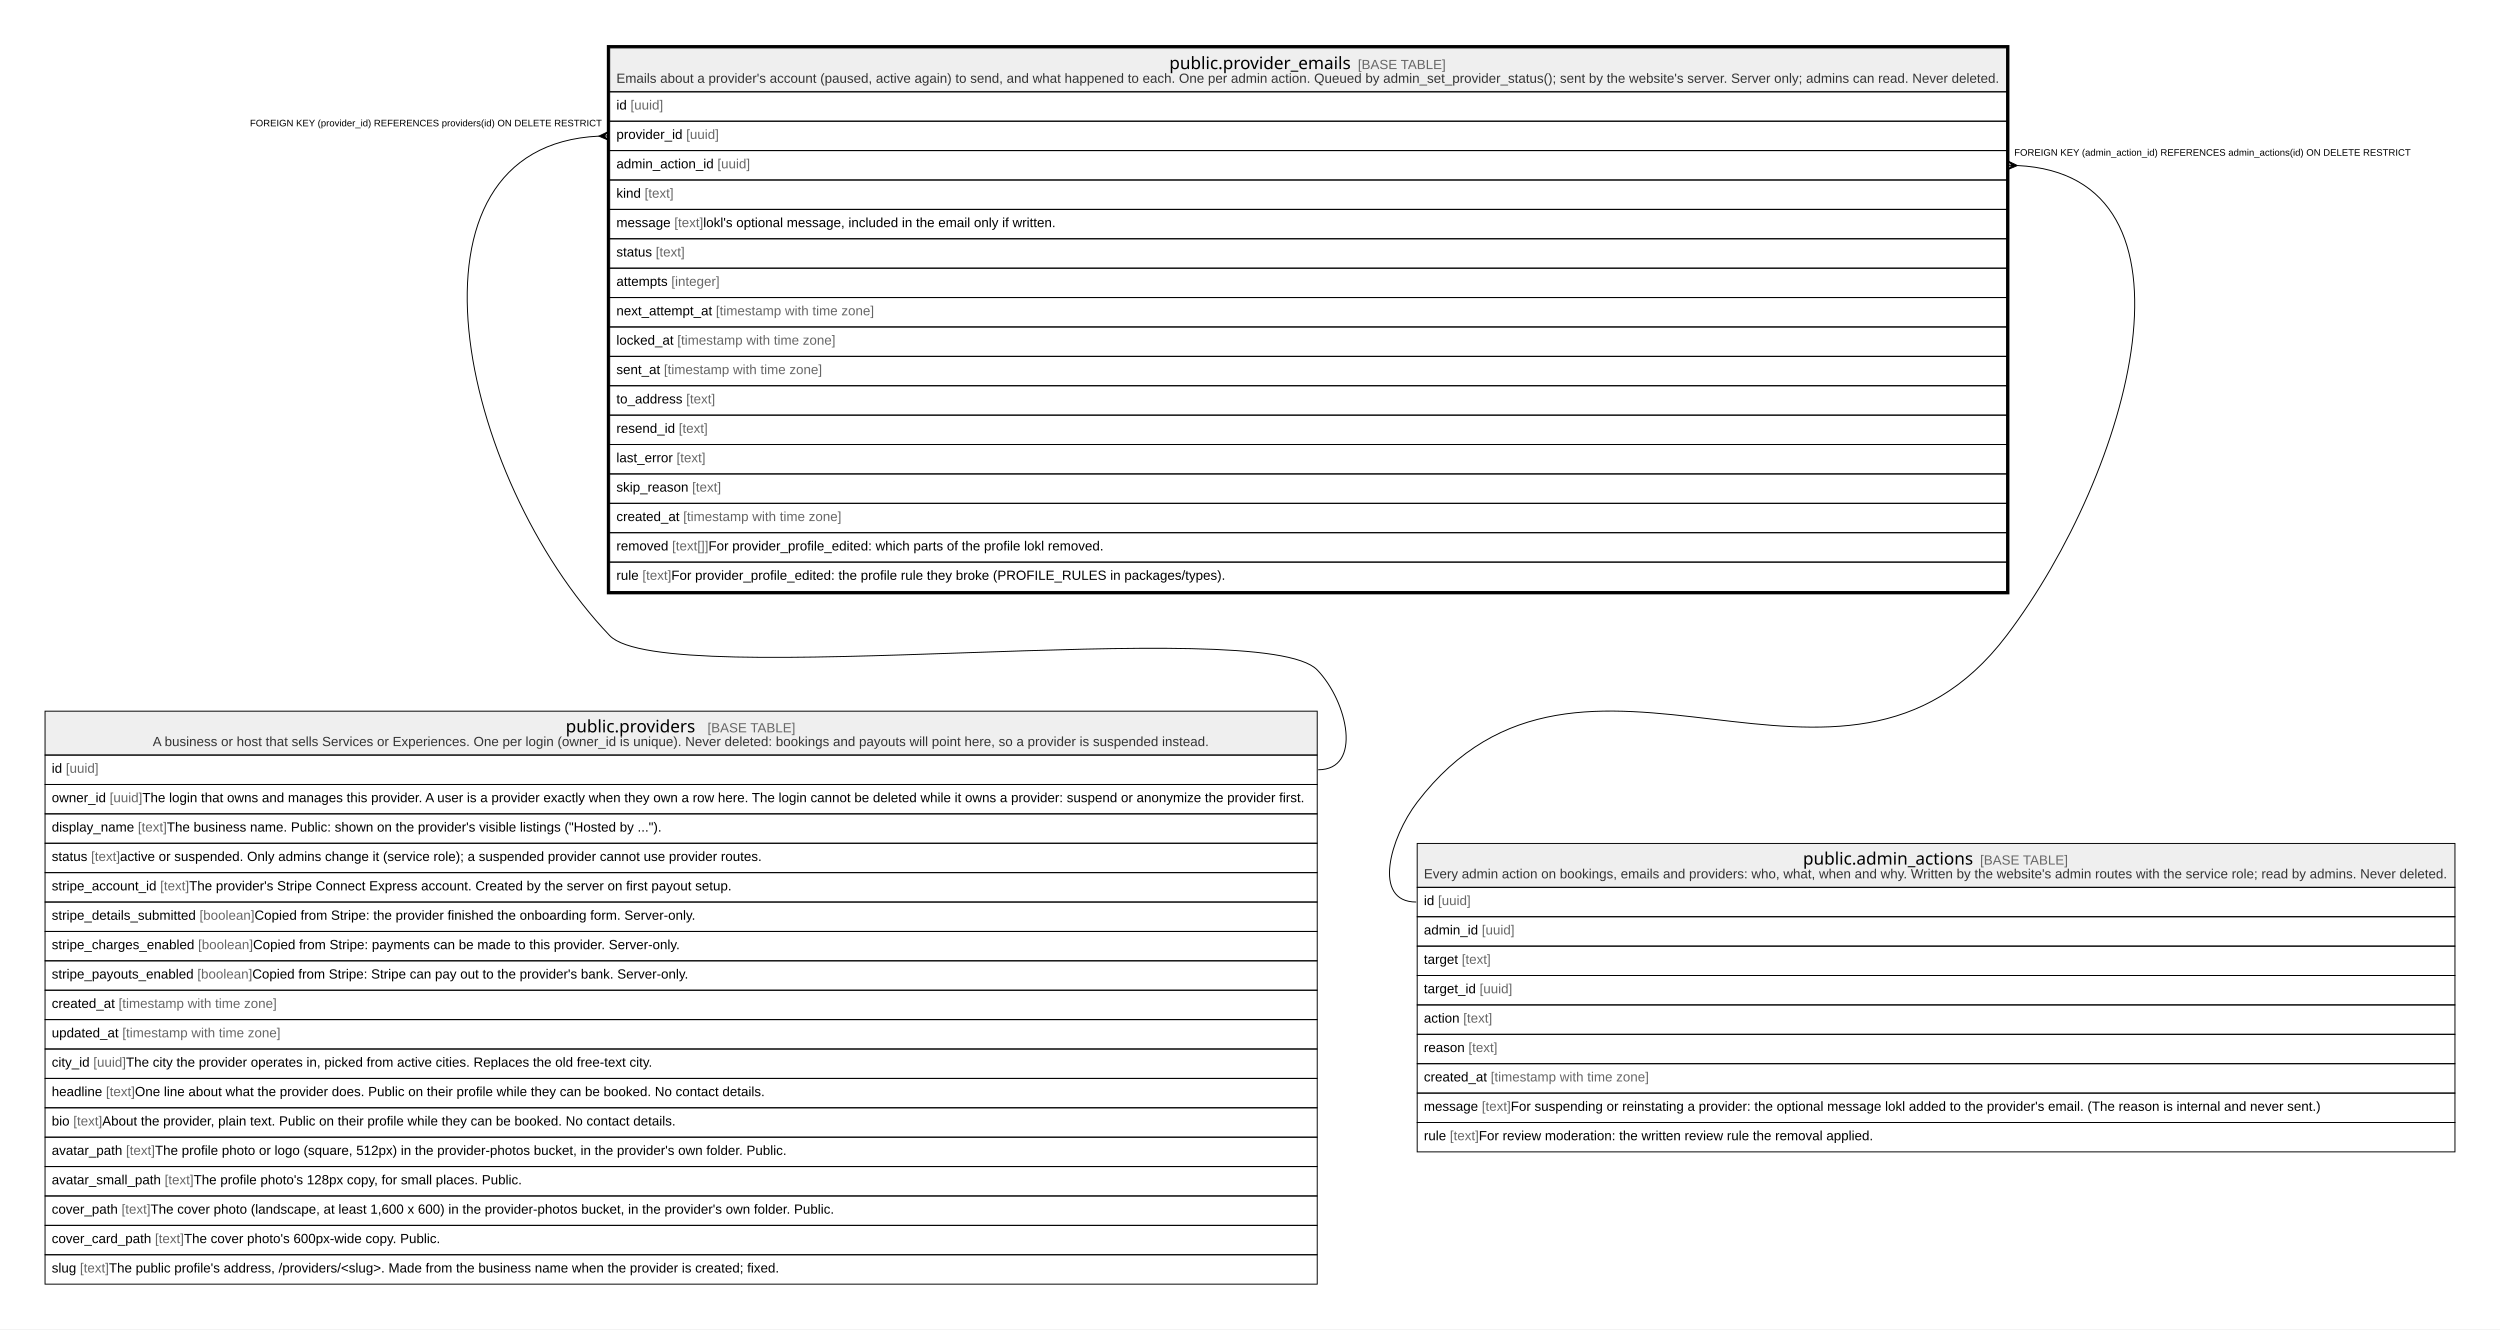
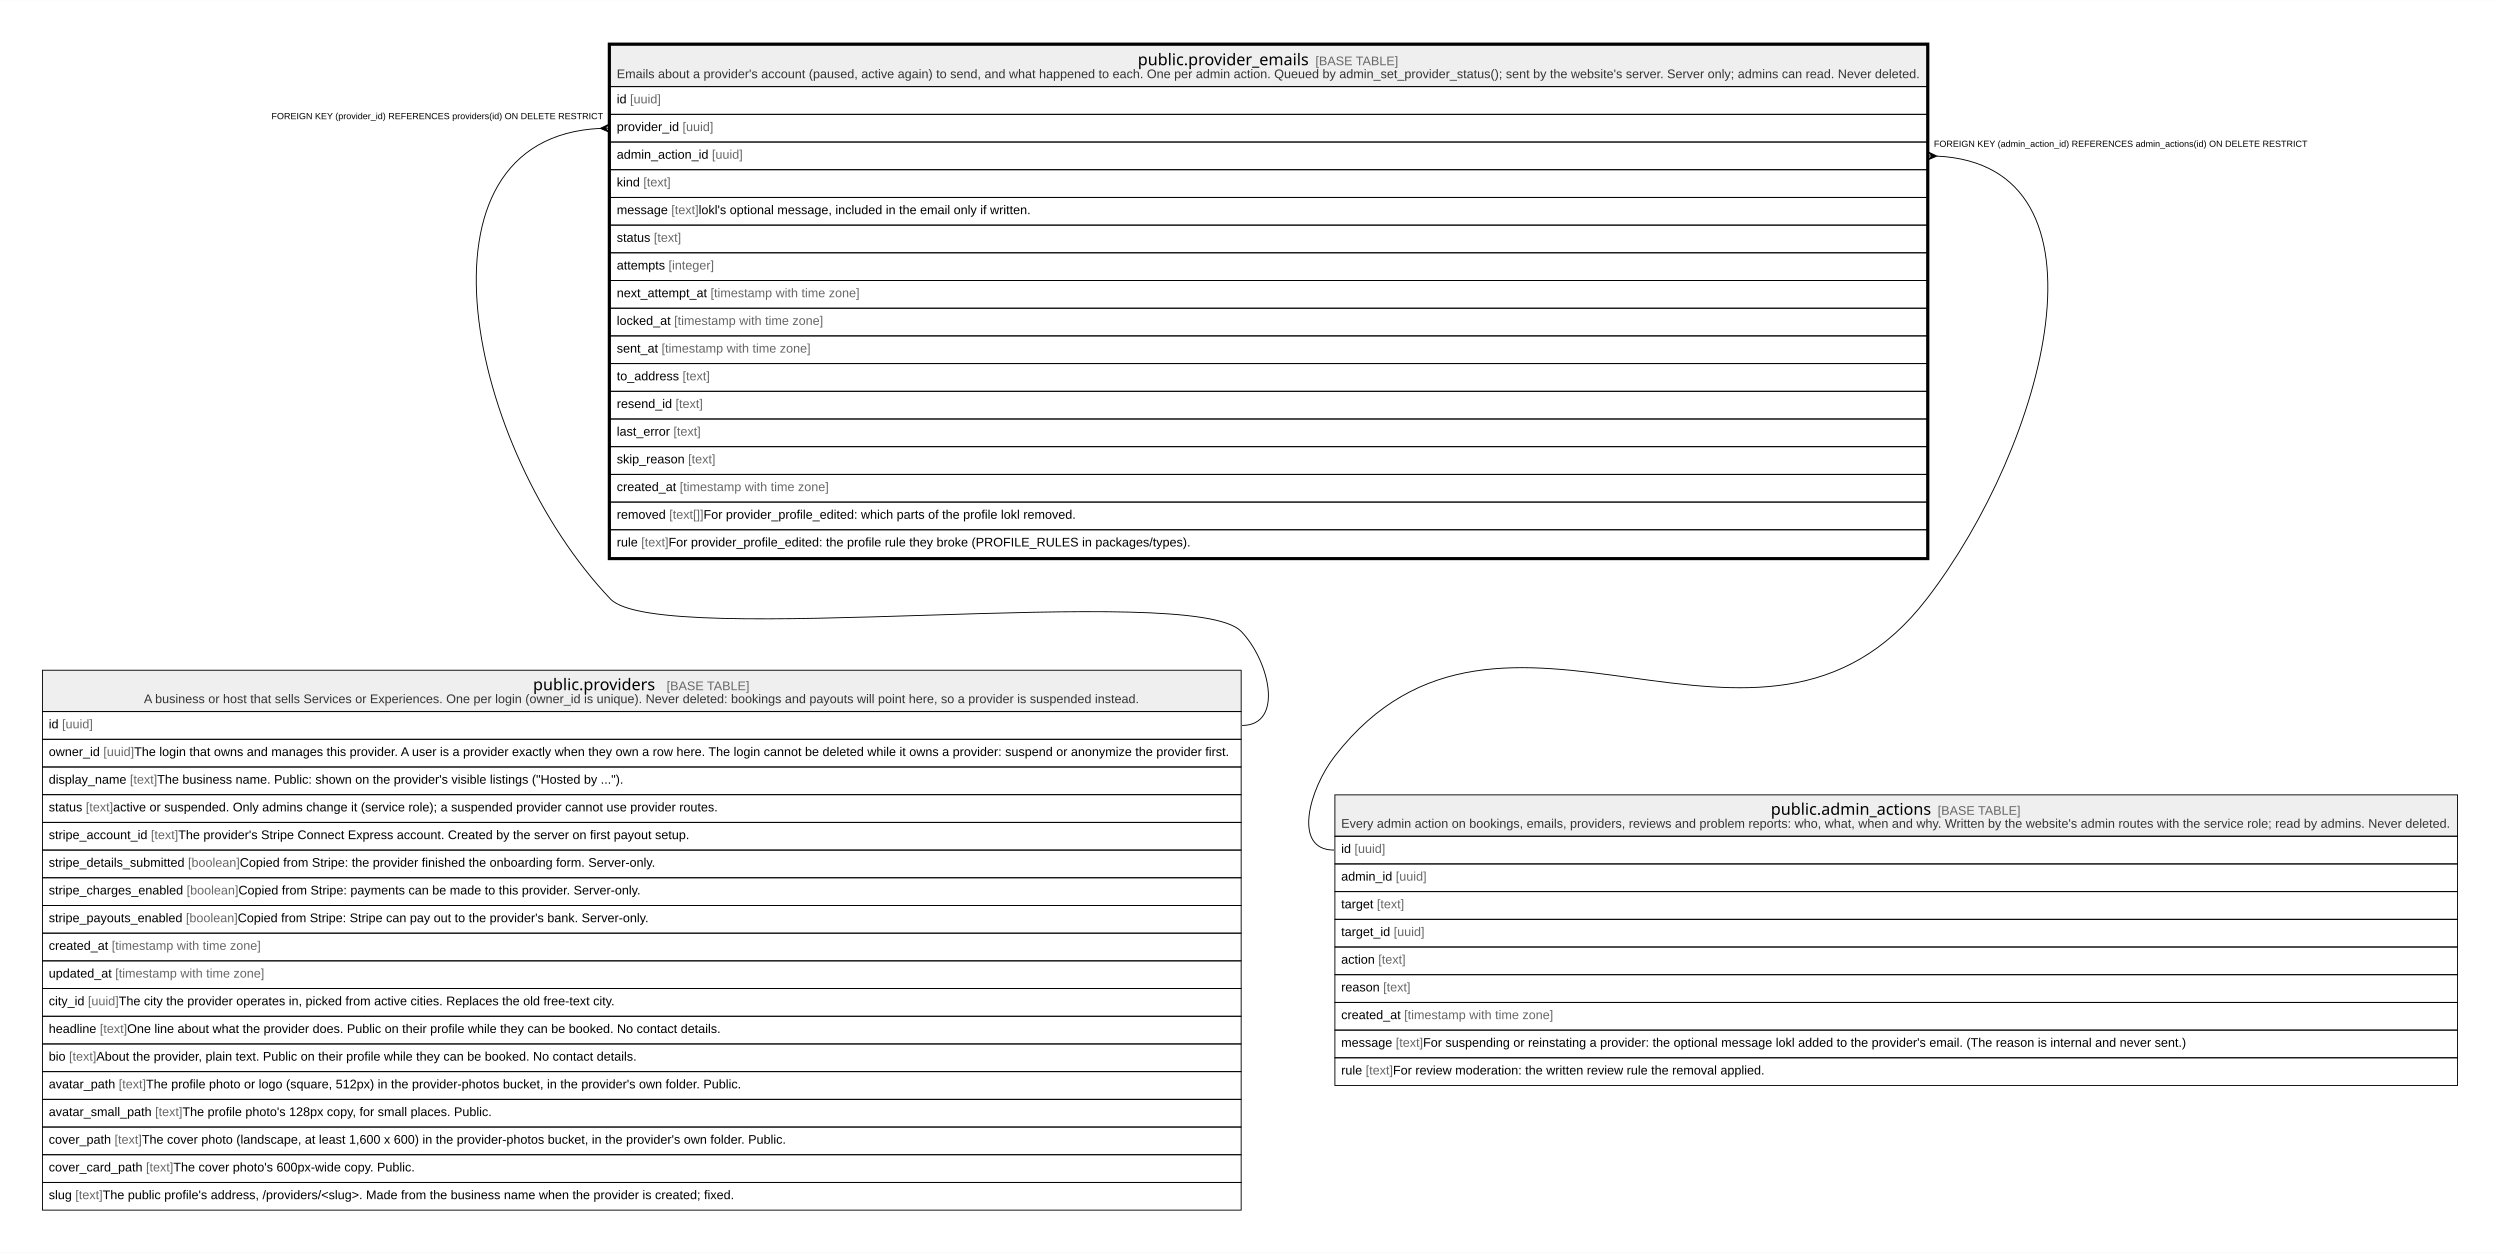
- <svg xmlns="http://www.w3.org/2000/svg" width="2620pt" height="1393pt" viewBox="0.00 0.00 2619.64 1392.80">
+ <svg xmlns="http://www.w3.org/2000/svg" width="2780pt" height="1393pt" viewBox="0.00 0.00 2780.17 1392.80">
  <g id="graph0" class="graph" transform="scale(1 1) rotate(0) translate(4 1388.8)">
-     <polygon fill="white" stroke="none" points="-4,4 -4,-1388.8 2615.64,-1388.8 2615.64,4 -4,4" />
+     <polygon fill="white" stroke="none" points="-4,4 -4,-1388.8 2776.17,-1388.8 2776.17,4 -4,4" />
    <g id="node1" class="node">
-       <polygon fill="#efefef" stroke="none" points="634.87,-1292.6 634.87,-1338.6 2098.59,-1338.6 2098.59,-1292.6 634.87,-1292.6" />
-       <polygon fill="none" stroke="black" points="634.87,-1292.6 634.87,-1338.6 2098.59,-1338.6 2098.59,-1292.6 634.87,-1292.6" />
-       <text text-anchor="start" x="1221.26" y="-1316.4" font-family="Arial Bold" font-size="18.00">public.provider_emails</text>
-       <text text-anchor="start" x="1387.71" y="-1316.4" font-family="Arial" font-size="14.00">    </text>
-       <text text-anchor="start" x="1418.83" y="-1316.4" font-family="Arial" font-size="14.00" fill="#666666">[BASE TABLE]</text>
-       <text text-anchor="start" x="641.87" y="-1302" font-family="Arial" font-size="14.00" fill="#333333">Emails about a provider's account (paused, active again) to send, and what happened to each. One per admin action. Queued by admin_set_provider_status(); sent by the website's server. Server only; admins can read. Never deleted.</text>
-       <polygon fill="none" stroke="black" points="634.87,-1261.8 634.87,-1292.6 2098.59,-1292.6 2098.59,-1261.8 634.87,-1261.8" />
-       <text text-anchor="start" x="641.87" y="-1274" font-family="Arial" font-size="14.00">id </text>
-       <text text-anchor="start" x="656.65" y="-1274" font-family="Arial" font-size="14.00" fill="#666666">[uuid]</text>
-       <polygon fill="none" stroke="black" points="634.87,-1231 634.87,-1261.8 2098.59,-1261.8 2098.59,-1231 634.87,-1231" />
-       <text text-anchor="start" x="641.87" y="-1243.2" font-family="Arial" font-size="14.00">provider_id </text>
-       <text text-anchor="start" x="715.02" y="-1243.2" font-family="Arial" font-size="14.00" fill="#666666">[uuid]</text>
-       <polygon fill="none" stroke="black" points="634.87,-1200.2 634.87,-1231 2098.59,-1231 2098.59,-1200.2 634.87,-1200.2" />
-       <text text-anchor="start" x="641.87" y="-1212.4" font-family="Arial" font-size="14.00">admin_action_id </text>
-       <text text-anchor="start" x="747.71" y="-1212.4" font-family="Arial" font-size="14.00" fill="#666666">[uuid]</text>
-       <polygon fill="none" stroke="black" points="634.87,-1169.4 634.87,-1200.2 2098.59,-1200.2 2098.59,-1169.4 634.87,-1169.4" />
-       <text text-anchor="start" x="641.87" y="-1181.6" font-family="Arial" font-size="14.00">kind </text>
-       <text text-anchor="start" x="671.44" y="-1181.6" font-family="Arial" font-size="14.00" fill="#666666">[text]</text>
-       <polygon fill="none" stroke="black" points="634.87,-1138.6 634.87,-1169.4 2098.59,-1169.4 2098.59,-1138.6 634.87,-1138.6" />
-       <text text-anchor="start" x="641.87" y="-1150.8" font-family="Arial" font-size="14.00">message </text>
-       <text text-anchor="start" x="702.56" y="-1150.8" font-family="Arial" font-size="14.00" fill="#666666">[text]</text>
-       <text text-anchor="start" x="732.91" y="-1150.8" font-family="Arial" font-size="14.00"> lokl's optional message, included in the email only if written.</text>
-       <polygon fill="none" stroke="black" points="634.87,-1107.8 634.87,-1138.6 2098.59,-1138.6 2098.59,-1107.8 634.87,-1107.8" />
-       <text text-anchor="start" x="641.87" y="-1120" font-family="Arial" font-size="14.00">status </text>
-       <text text-anchor="start" x="683.11" y="-1120" font-family="Arial" font-size="14.00" fill="#666666">[text]</text>
-       <polygon fill="none" stroke="black" points="634.87,-1077 634.87,-1107.8 2098.59,-1107.8 2098.59,-1077 634.87,-1077" />
-       <text text-anchor="start" x="641.87" y="-1089.2" font-family="Arial" font-size="14.00">attempts </text>
-       <text text-anchor="start" x="699.44" y="-1089.2" font-family="Arial" font-size="14.00" fill="#666666">[integer]</text>
-       <polygon fill="none" stroke="black" points="634.87,-1046.2 634.87,-1077 2098.59,-1077 2098.59,-1046.2 634.87,-1046.2" />
-       <text text-anchor="start" x="641.87" y="-1058.4" font-family="Arial" font-size="14.00">next_attempt_at </text>
-       <text text-anchor="start" x="746.15" y="-1058.4" font-family="Arial" font-size="14.00" fill="#666666">[timestamp with time zone]</text>
-       <polygon fill="none" stroke="black" points="634.87,-1015.4 634.87,-1046.2 2098.59,-1046.2 2098.59,-1015.4 634.87,-1015.4" />
-       <text text-anchor="start" x="641.87" y="-1027.6" font-family="Arial" font-size="14.00">locked_at </text>
-       <text text-anchor="start" x="705.69" y="-1027.6" font-family="Arial" font-size="14.00" fill="#666666">[timestamp with time zone]</text>
-       <polygon fill="none" stroke="black" points="634.87,-984.6 634.87,-1015.4 2098.59,-1015.4 2098.59,-984.6 634.87,-984.6" />
-       <text text-anchor="start" x="641.87" y="-996.8" font-family="Arial" font-size="14.00">sent_at </text>
-       <text text-anchor="start" x="691.68" y="-996.8" font-family="Arial" font-size="14.00" fill="#666666">[timestamp with time zone]</text>
-       <polygon fill="none" stroke="black" points="634.87,-953.8 634.87,-984.6 2098.59,-984.6 2098.59,-953.8 634.87,-953.8" />
-       <text text-anchor="start" x="641.87" y="-966" font-family="Arial" font-size="14.00">to_address </text>
-       <text text-anchor="start" x="715.02" y="-966" font-family="Arial" font-size="14.00" fill="#666666">[text]</text>
-       <polygon fill="none" stroke="black" points="634.87,-923 634.87,-953.8 2098.59,-953.8 2098.59,-923 634.87,-923" />
-       <text text-anchor="start" x="641.87" y="-935.2" font-family="Arial" font-size="14.00">resend_id </text>
-       <text text-anchor="start" x="707.24" y="-935.2" font-family="Arial" font-size="14.00" fill="#666666">[text]</text>
-       <polygon fill="none" stroke="black" points="634.87,-892.2 634.87,-923 2098.59,-923 2098.59,-892.2 634.87,-892.2" />
-       <text text-anchor="start" x="641.87" y="-904.4" font-family="Arial" font-size="14.00">last_error </text>
-       <text text-anchor="start" x="704.89" y="-904.4" font-family="Arial" font-size="14.00" fill="#666666">[text]</text>
-       <polygon fill="none" stroke="black" points="634.87,-861.4 634.87,-892.2 2098.59,-892.2 2098.59,-861.4 634.87,-861.4" />
-       <text text-anchor="start" x="641.87" y="-873.6" font-family="Arial" font-size="14.00">skip_reason </text>
-       <text text-anchor="start" x="721.24" y="-873.6" font-family="Arial" font-size="14.00" fill="#666666">[text]</text>
-       <polygon fill="none" stroke="black" points="634.87,-830.6 634.87,-861.4 2098.59,-861.4 2098.59,-830.6 634.87,-830.6" />
-       <text text-anchor="start" x="641.87" y="-842.8" font-family="Arial" font-size="14.00">created_at </text>
-       <text text-anchor="start" x="711.91" y="-842.8" font-family="Arial" font-size="14.00" fill="#666666">[timestamp with time zone]</text>
-       <polygon fill="none" stroke="black" points="634.87,-799.8 634.87,-830.6 2098.59,-830.6 2098.59,-799.8 634.87,-799.8" />
-       <text text-anchor="start" x="641.87" y="-812" font-family="Arial" font-size="14.00">removed </text>
-       <text text-anchor="start" x="700.22" y="-812" font-family="Arial" font-size="14.00" fill="#666666">[text[]]</text>
-       <text text-anchor="start" x="738.35" y="-812" font-family="Arial" font-size="14.00"> For provider_profile_edited: which parts of the profile lokl removed.</text>
-       <polygon fill="none" stroke="black" points="634.87,-769 634.87,-799.8 2098.59,-799.8 2098.59,-769 634.87,-769" />
-       <text text-anchor="start" x="641.87" y="-781.2" font-family="Arial" font-size="14.00">rule </text>
-       <text text-anchor="start" x="669.1" y="-781.2" font-family="Arial" font-size="14.00" fill="#666666">[text]</text>
-       <text text-anchor="start" x="699.44" y="-781.2" font-family="Arial" font-size="14.00"> For provider_profile_edited: the profile rule they broke (PROFILE_RULES in packages/types).</text>
-       <polygon fill="none" stroke="black" stroke-width="3" points="633.37,-767.5 633.37,-1340.1 2100.09,-1340.1 2100.09,-767.5 633.37,-767.5" />
+       <polygon fill="#efefef" stroke="none" points="674.87,-1292.6 674.87,-1338.6 2138.59,-1338.6 2138.59,-1292.6 674.87,-1292.6" />
+       <polygon fill="none" stroke="black" points="674.87,-1292.6 674.87,-1338.6 2138.59,-1338.6 2138.59,-1292.6 674.87,-1292.6" />
+       <text text-anchor="start" x="1261.26" y="-1316.4" font-family="Arial Bold" font-size="18.00">public.provider_emails</text>
+       <text text-anchor="start" x="1427.71" y="-1316.4" font-family="Arial" font-size="14.00">    </text>
+       <text text-anchor="start" x="1458.83" y="-1316.4" font-family="Arial" font-size="14.00" fill="#666666">[BASE TABLE]</text>
+       <text text-anchor="start" x="681.87" y="-1302" font-family="Arial" font-size="14.00" fill="#333333">Emails about a provider's account (paused, active again) to send, and what happened to each. One per admin action. Queued by admin_set_provider_status(); sent by the website's server. Server only; admins can read. Never deleted.</text>
+       <polygon fill="none" stroke="black" points="674.87,-1261.8 674.87,-1292.6 2138.59,-1292.6 2138.59,-1261.8 674.87,-1261.8" />
+       <text text-anchor="start" x="681.87" y="-1274" font-family="Arial" font-size="14.00">id </text>
+       <text text-anchor="start" x="696.65" y="-1274" font-family="Arial" font-size="14.00" fill="#666666">[uuid]</text>
+       <polygon fill="none" stroke="black" points="674.87,-1231 674.87,-1261.8 2138.59,-1261.8 2138.59,-1231 674.87,-1231" />
+       <text text-anchor="start" x="681.87" y="-1243.2" font-family="Arial" font-size="14.00">provider_id </text>
+       <text text-anchor="start" x="755.02" y="-1243.2" font-family="Arial" font-size="14.00" fill="#666666">[uuid]</text>
+       <polygon fill="none" stroke="black" points="674.87,-1200.2 674.87,-1231 2138.59,-1231 2138.59,-1200.2 674.87,-1200.2" />
+       <text text-anchor="start" x="681.87" y="-1212.4" font-family="Arial" font-size="14.00">admin_action_id </text>
+       <text text-anchor="start" x="787.71" y="-1212.4" font-family="Arial" font-size="14.00" fill="#666666">[uuid]</text>
+       <polygon fill="none" stroke="black" points="674.87,-1169.4 674.87,-1200.2 2138.59,-1200.2 2138.59,-1169.4 674.87,-1169.4" />
+       <text text-anchor="start" x="681.87" y="-1181.6" font-family="Arial" font-size="14.00">kind </text>
+       <text text-anchor="start" x="711.44" y="-1181.6" font-family="Arial" font-size="14.00" fill="#666666">[text]</text>
+       <polygon fill="none" stroke="black" points="674.87,-1138.6 674.87,-1169.4 2138.59,-1169.4 2138.59,-1138.6 674.87,-1138.6" />
+       <text text-anchor="start" x="681.87" y="-1150.8" font-family="Arial" font-size="14.00">message </text>
+       <text text-anchor="start" x="742.56" y="-1150.8" font-family="Arial" font-size="14.00" fill="#666666">[text]</text>
+       <text text-anchor="start" x="772.91" y="-1150.8" font-family="Arial" font-size="14.00"> lokl's optional message, included in the email only if written.</text>
+       <polygon fill="none" stroke="black" points="674.87,-1107.8 674.87,-1138.6 2138.59,-1138.6 2138.59,-1107.8 674.87,-1107.8" />
+       <text text-anchor="start" x="681.87" y="-1120" font-family="Arial" font-size="14.00">status </text>
+       <text text-anchor="start" x="723.11" y="-1120" font-family="Arial" font-size="14.00" fill="#666666">[text]</text>
+       <polygon fill="none" stroke="black" points="674.87,-1077 674.87,-1107.8 2138.59,-1107.8 2138.59,-1077 674.87,-1077" />
+       <text text-anchor="start" x="681.87" y="-1089.2" font-family="Arial" font-size="14.00">attempts </text>
+       <text text-anchor="start" x="739.44" y="-1089.2" font-family="Arial" font-size="14.00" fill="#666666">[integer]</text>
+       <polygon fill="none" stroke="black" points="674.87,-1046.2 674.87,-1077 2138.59,-1077 2138.59,-1046.2 674.87,-1046.2" />
+       <text text-anchor="start" x="681.87" y="-1058.4" font-family="Arial" font-size="14.00">next_attempt_at </text>
+       <text text-anchor="start" x="786.15" y="-1058.4" font-family="Arial" font-size="14.00" fill="#666666">[timestamp with time zone]</text>
+       <polygon fill="none" stroke="black" points="674.87,-1015.4 674.87,-1046.2 2138.59,-1046.2 2138.59,-1015.4 674.87,-1015.4" />
+       <text text-anchor="start" x="681.87" y="-1027.6" font-family="Arial" font-size="14.00">locked_at </text>
+       <text text-anchor="start" x="745.69" y="-1027.6" font-family="Arial" font-size="14.00" fill="#666666">[timestamp with time zone]</text>
+       <polygon fill="none" stroke="black" points="674.87,-984.6 674.87,-1015.4 2138.59,-1015.4 2138.59,-984.6 674.87,-984.6" />
+       <text text-anchor="start" x="681.87" y="-996.8" font-family="Arial" font-size="14.00">sent_at </text>
+       <text text-anchor="start" x="731.68" y="-996.8" font-family="Arial" font-size="14.00" fill="#666666">[timestamp with time zone]</text>
+       <polygon fill="none" stroke="black" points="674.87,-953.8 674.87,-984.6 2138.59,-984.6 2138.59,-953.8 674.87,-953.8" />
+       <text text-anchor="start" x="681.87" y="-966" font-family="Arial" font-size="14.00">to_address </text>
+       <text text-anchor="start" x="755.02" y="-966" font-family="Arial" font-size="14.00" fill="#666666">[text]</text>
+       <polygon fill="none" stroke="black" points="674.87,-923 674.87,-953.8 2138.59,-953.8 2138.59,-923 674.87,-923" />
+       <text text-anchor="start" x="681.87" y="-935.2" font-family="Arial" font-size="14.00">resend_id </text>
+       <text text-anchor="start" x="747.24" y="-935.2" font-family="Arial" font-size="14.00" fill="#666666">[text]</text>
+       <polygon fill="none" stroke="black" points="674.87,-892.2 674.87,-923 2138.59,-923 2138.59,-892.2 674.87,-892.2" />
+       <text text-anchor="start" x="681.87" y="-904.4" font-family="Arial" font-size="14.00">last_error </text>
+       <text text-anchor="start" x="744.89" y="-904.4" font-family="Arial" font-size="14.00" fill="#666666">[text]</text>
+       <polygon fill="none" stroke="black" points="674.87,-861.4 674.87,-892.2 2138.59,-892.2 2138.59,-861.4 674.87,-861.4" />
+       <text text-anchor="start" x="681.87" y="-873.6" font-family="Arial" font-size="14.00">skip_reason </text>
+       <text text-anchor="start" x="761.24" y="-873.6" font-family="Arial" font-size="14.00" fill="#666666">[text]</text>
+       <polygon fill="none" stroke="black" points="674.87,-830.6 674.87,-861.4 2138.59,-861.4 2138.59,-830.6 674.87,-830.6" />
+       <text text-anchor="start" x="681.87" y="-842.8" font-family="Arial" font-size="14.00">created_at </text>
+       <text text-anchor="start" x="751.91" y="-842.8" font-family="Arial" font-size="14.00" fill="#666666">[timestamp with time zone]</text>
+       <polygon fill="none" stroke="black" points="674.87,-799.8 674.87,-830.6 2138.59,-830.6 2138.59,-799.8 674.87,-799.8" />
+       <text text-anchor="start" x="681.87" y="-812" font-family="Arial" font-size="14.00">removed </text>
+       <text text-anchor="start" x="740.22" y="-812" font-family="Arial" font-size="14.00" fill="#666666">[text[]]</text>
+       <text text-anchor="start" x="778.35" y="-812" font-family="Arial" font-size="14.00"> For provider_profile_edited: which parts of the profile lokl removed.</text>
+       <polygon fill="none" stroke="black" points="674.87,-769 674.87,-799.8 2138.59,-799.8 2138.59,-769 674.87,-769" />
+       <text text-anchor="start" x="681.87" y="-781.2" font-family="Arial" font-size="14.00">rule </text>
+       <text text-anchor="start" x="709.1" y="-781.2" font-family="Arial" font-size="14.00" fill="#666666">[text]</text>
+       <text text-anchor="start" x="739.44" y="-781.2" font-family="Arial" font-size="14.00"> For provider_profile_edited: the profile rule they broke (PROFILE_RULES in packages/types).</text>
+       <polygon fill="none" stroke="black" stroke-width="3" points="673.37,-767.5 673.37,-1340.1 2140.09,-1340.1 2140.09,-767.5 673.37,-767.5" />
    </g>
    <g id="node2" class="node">
      <polygon fill="#efefef" stroke="none" points="43.2,-597.6 43.2,-643.6 1376.26,-643.6 1376.26,-597.6 43.2,-597.6" />
      <polygon fill="none" stroke="black" points="43.2,-597.6 43.2,-643.6 1376.26,-643.6 1376.26,-597.6 43.2,-597.6" />
      <text text-anchor="start" x="588.75" y="-621.4" font-family="Arial Bold" font-size="18.00">public.providers</text>
      <text text-anchor="start" x="706.22" y="-621.4" font-family="Arial" font-size="14.00">    </text>
      <text text-anchor="start" x="737.34" y="-621.4" font-family="Arial" font-size="14.00" fill="#666666">[BASE TABLE]</text>
      <text text-anchor="start" x="156.03" y="-607" font-family="Arial" font-size="14.00" fill="#333333">A business or host that sells Services or Experiences. One per login (owner_id is unique). Never deleted: bookings and payouts will point here, so a provider is suspended instead.</text>
      <polygon fill="none" stroke="black" points="43.2,-566.8 43.2,-597.6 1376.26,-597.6 1376.26,-566.8 43.2,-566.8" />
      <text text-anchor="start" x="50.2" y="-579" font-family="Arial" font-size="14.00">id </text>
      <text text-anchor="start" x="64.99" y="-579" font-family="Arial" font-size="14.00" fill="#666666">[uuid]</text>
      <polygon fill="none" stroke="black" points="43.2,-536 43.2,-566.8 1376.26,-566.8 1376.26,-536 43.2,-536" />
      <text text-anchor="start" x="50.2" y="-548.2" font-family="Arial" font-size="14.00">owner_id </text>
      <text text-anchor="start" x="110.9" y="-548.2" font-family="Arial" font-size="14.00" fill="#666666">[uuid]</text>
      <text text-anchor="start" x="145.15" y="-548.2" font-family="Arial" font-size="14.00"> The login that owns and manages this provider. A user is a provider exactly when they own a row here. The login cannot be deleted while it owns a provider: suspend or anonymize the provider first.</text>
      <polygon fill="none" stroke="black" points="43.2,-505.2 43.2,-536 1376.26,-536 1376.26,-505.2 43.2,-505.2" />
      <text text-anchor="start" x="50.2" y="-517.4" font-family="Arial" font-size="14.00">display_name </text>
      <text text-anchor="start" x="140.48" y="-517.4" font-family="Arial" font-size="14.00" fill="#666666">[text]</text>
      <text text-anchor="start" x="170.82" y="-517.4" font-family="Arial" font-size="14.00"> The business name. Public: shown on the provider's visible listings ("Hosted by ...").</text>
      <polygon fill="none" stroke="black" points="43.2,-474.4 43.2,-505.2 1376.26,-505.2 1376.26,-474.4 43.2,-474.4" />
      <text text-anchor="start" x="50.2" y="-486.6" font-family="Arial" font-size="14.00">status </text>
      <text text-anchor="start" x="91.44" y="-486.6" font-family="Arial" font-size="14.00" fill="#666666">[text]</text>
      <text text-anchor="start" x="121.79" y="-486.6" font-family="Arial" font-size="14.00"> active or suspended. Only admins change it (service role); a suspended provider cannot use provider routes.</text>
      <polygon fill="none" stroke="black" points="43.2,-443.6 43.2,-474.4 1376.26,-474.4 1376.26,-443.6 43.2,-443.6" />
      <text text-anchor="start" x="50.2" y="-455.8" font-family="Arial" font-size="14.00">stripe_account_id </text>
      <text text-anchor="start" x="163.83" y="-455.8" font-family="Arial" font-size="14.00" fill="#666666">[text]</text>
      <text text-anchor="start" x="194.17" y="-455.8" font-family="Arial" font-size="14.00"> The provider's Stripe Connect Express account. Created by the server on first payout setup.</text>
      <polygon fill="none" stroke="black" points="43.2,-412.8 43.2,-443.6 1376.26,-443.6 1376.26,-412.8 43.2,-412.8" />
      <text text-anchor="start" x="50.2" y="-425" font-family="Arial" font-size="14.00">stripe_details_submitted </text>
      <text text-anchor="start" x="205.06" y="-425" font-family="Arial" font-size="14.00" fill="#666666">[boolean]</text>
      <text text-anchor="start" x="262.67" y="-425" font-family="Arial" font-size="14.00"> Copied from Stripe: the provider finished the onboarding form. Server-only.</text>
      <polygon fill="none" stroke="black" points="43.2,-382 43.2,-412.8 1376.26,-412.8 1376.26,-382 43.2,-382" />
      <text text-anchor="start" x="50.2" y="-394.2" font-family="Arial" font-size="14.00">stripe_charges_enabled </text>
      <text text-anchor="start" x="203.53" y="-394.2" font-family="Arial" font-size="14.00" fill="#666666">[boolean]</text>
      <text text-anchor="start" x="261.14" y="-394.2" font-family="Arial" font-size="14.00"> Copied from Stripe: payments can be made to this provider. Server-only.</text>
      <polygon fill="none" stroke="black" points="43.2,-351.2 43.2,-382 1376.26,-382 1376.26,-351.2 43.2,-351.2" />
      <text text-anchor="start" x="50.2" y="-363.4" font-family="Arial" font-size="14.00">stripe_payouts_enabled </text>
      <text text-anchor="start" x="202.76" y="-363.4" font-family="Arial" font-size="14.00" fill="#666666">[boolean]</text>
      <text text-anchor="start" x="260.36" y="-363.4" font-family="Arial" font-size="14.00"> Copied from Stripe: Stripe can pay out to the provider's bank. Server-only.</text>
      <polygon fill="none" stroke="black" points="43.2,-320.4 43.2,-351.2 1376.26,-351.2 1376.26,-320.4 43.2,-320.4" />
      <text text-anchor="start" x="50.2" y="-332.6" font-family="Arial" font-size="14.00">created_at </text>
      <text text-anchor="start" x="120.25" y="-332.6" font-family="Arial" font-size="14.00" fill="#666666">[timestamp with time zone]</text>
      <polygon fill="none" stroke="black" points="43.2,-289.6 43.2,-320.4 1376.26,-320.4 1376.26,-289.6 43.2,-289.6" />
      <text text-anchor="start" x="50.2" y="-301.8" font-family="Arial" font-size="14.00">updated_at </text>
      <text text-anchor="start" x="124.16" y="-301.8" font-family="Arial" font-size="14.00" fill="#666666">[timestamp with time zone]</text>
      <polygon fill="none" stroke="black" points="43.2,-258.8 43.2,-289.6 1376.26,-289.6 1376.26,-258.8 43.2,-258.8" />
      <text text-anchor="start" x="50.2" y="-271" font-family="Arial" font-size="14.00">city_id </text>
      <text text-anchor="start" x="93.77" y="-271" font-family="Arial" font-size="14.00" fill="#666666">[uuid]</text>
      <text text-anchor="start" x="128.02" y="-271" font-family="Arial" font-size="14.00"> The city the provider operates in, picked from active cities. Replaces the old free-text city.</text>
      <polygon fill="none" stroke="black" points="43.2,-228 43.2,-258.8 1376.26,-258.8 1376.26,-228 43.2,-228" />
      <text text-anchor="start" x="50.2" y="-240.2" font-family="Arial" font-size="14.00">headline </text>
      <text text-anchor="start" x="107.03" y="-240.2" font-family="Arial" font-size="14.00" fill="#666666">[text]</text>
      <text text-anchor="start" x="137.37" y="-240.2" font-family="Arial" font-size="14.00"> One line about what the provider does. Public on their profile while they can be booked. No contact details.</text>
      <polygon fill="none" stroke="black" points="43.2,-197.2 43.2,-228 1376.26,-228 1376.26,-197.2 43.2,-197.2" />
      <text text-anchor="start" x="50.2" y="-209.4" font-family="Arial" font-size="14.00">bio </text>
      <text text-anchor="start" x="72.77" y="-209.4" font-family="Arial" font-size="14.00" fill="#666666">[text]</text>
      <text text-anchor="start" x="103.12" y="-209.4" font-family="Arial" font-size="14.00"> About the provider, plain text. Public on their profile while they can be booked. No contact details.</text>
      <polygon fill="none" stroke="black" points="43.2,-166.4 43.2,-197.2 1376.26,-197.2 1376.26,-166.4 43.2,-166.4" />
      <text text-anchor="start" x="50.2" y="-178.6" font-family="Arial" font-size="14.00">avatar_path </text>
      <text text-anchor="start" x="128.03" y="-178.6" font-family="Arial" font-size="14.00" fill="#666666">[text]</text>
      <text text-anchor="start" x="158.38" y="-178.6" font-family="Arial" font-size="14.00"> The profile photo or logo (square, 512px) in the provider-photos bucket, in the provider's own folder. Public.</text>
      <polygon fill="none" stroke="black" points="43.2,-135.6 43.2,-166.4 1376.26,-166.4 1376.26,-135.6 43.2,-135.6" />
      <text text-anchor="start" x="50.2" y="-147.8" font-family="Arial" font-size="14.00">avatar_small_path </text>
      <text text-anchor="start" x="168.49" y="-147.8" font-family="Arial" font-size="14.00" fill="#666666">[text]</text>
      <text text-anchor="start" x="198.83" y="-147.8" font-family="Arial" font-size="14.00"> The profile photo's 128px copy, for small places. Public.</text>
      <polygon fill="none" stroke="black" points="43.2,-104.8 43.2,-135.6 1376.26,-135.6 1376.26,-104.8 43.2,-104.8" />
      <text text-anchor="start" x="50.2" y="-117" font-family="Arial" font-size="14.00">cover_path </text>
      <text text-anchor="start" x="123.36" y="-117" font-family="Arial" font-size="14.00" fill="#666666">[text]</text>
      <text text-anchor="start" x="153.7" y="-117" font-family="Arial" font-size="14.00"> The cover photo (landscape, at least 1,600 x 600) in the provider-photos bucket, in the provider's own folder. Public.</text>
      <polygon fill="none" stroke="black" points="43.2,-74 43.2,-104.8 1376.26,-104.8 1376.26,-74 43.2,-74" />
      <text text-anchor="start" x="50.2" y="-86.2" font-family="Arial" font-size="14.00">cover_card_path </text>
      <text text-anchor="start" x="158.38" y="-86.2" font-family="Arial" font-size="14.00" fill="#666666">[text]</text>
      <text text-anchor="start" x="188.72" y="-86.2" font-family="Arial" font-size="14.00"> The cover photo's 600px-wide copy. Public.</text>
      <polygon fill="none" stroke="black" points="43.2,-43.2 43.2,-74 1376.26,-74 1376.26,-43.2 43.2,-43.2" />
      <text text-anchor="start" x="50.2" y="-55.4" font-family="Arial" font-size="14.00">slug </text>
      <text text-anchor="start" x="79.77" y="-55.4" font-family="Arial" font-size="14.00" fill="#666666">[text]</text>
      <text text-anchor="start" x="110.12" y="-55.4" font-family="Arial" font-size="14.00"> The public profile's address, /providers/&lt;slug&gt;. Made from the business name when the provider is created; fixed.</text>
    </g>
    <g id="edge1" class="edge">
-       <path fill="none" stroke="black" d="M623.51,-1246.16C403.39,-1235.69 476.62,-888.59 634.87,-722.8 691.81,-663.14 1319.08,-746.24 1376.26,-686.8 1408.48,-653.29 1423.75,-582.2 1377.26,-582.2" />
-       <polygon fill="black" stroke="black" points="623.53,-1246.16 633.43,-1250.89 628.87,-1246.28 633.2,-1246.38 633.2,-1246.38 633.2,-1246.38 628.87,-1246.28 633.64,-1241.89 623.53,-1246.16" />
-       <text text-anchor="start" x="257.9" y="-1256.4" font-family="Arial" font-size="10.00">FOREIGN KEY (provider_id) REFERENCES providers(id) ON DELETE RESTRICT</text>
+       <path fill="none" stroke="black" d="M663.51,-1246.16C443.39,-1235.69 516.85,-888.81 674.87,-722.8 728.67,-666.28 1322.24,-743.12 1376.26,-686.8 1408.44,-653.25 1423.75,-582.2 1377.26,-582.2" />
+       <polygon fill="black" stroke="black" points="663.53,-1246.16 673.43,-1250.89 668.87,-1246.28 673.2,-1246.38 673.2,-1246.38 673.2,-1246.38 668.87,-1246.28 673.64,-1241.89 663.53,-1246.16" />
+       <text text-anchor="start" x="297.9" y="-1256.4" font-family="Arial" font-size="10.00">FOREIGN KEY (provider_id) REFERENCES providers(id) ON DELETE RESTRICT</text>
    </g>
    <g id="node3" class="node">
-       <polygon fill="#efefef" stroke="none" points="1481.01,-459 1481.01,-505 2568.44,-505 2568.44,-459 1481.01,-459" />
-       <polygon fill="none" stroke="black" points="1481.01,-459 1481.01,-505 2568.44,-505 2568.44,-459 1481.01,-459" />
-       <text text-anchor="start" x="1885.25" y="-482.8" font-family="Arial Bold" font-size="18.00">public.admin_actions</text>
-       <text text-anchor="start" x="2039.72" y="-482.8" font-family="Arial" font-size="14.00">    </text>
-       <text text-anchor="start" x="2070.83" y="-482.8" font-family="Arial" font-size="14.00" fill="#666666">[BASE TABLE]</text>
-       <text text-anchor="start" x="1488.01" y="-468.4" font-family="Arial" font-size="14.00" fill="#333333">Every admin action on bookings, emails and providers: who, what, when and why. Written by the website's admin routes with the service role; read by admins. Never deleted.</text>
-       <polygon fill="none" stroke="black" points="1481.01,-428.2 1481.01,-459 2568.44,-459 2568.44,-428.2 1481.01,-428.2" />
-       <text text-anchor="start" x="1488.01" y="-440.4" font-family="Arial" font-size="14.00">id </text>
-       <text text-anchor="start" x="1502.8" y="-440.4" font-family="Arial" font-size="14.00" fill="#666666">[uuid]</text>
-       <polygon fill="none" stroke="black" points="1481.01,-397.4 1481.01,-428.2 2568.44,-428.2 2568.44,-397.4 1481.01,-397.4" />
-       <text text-anchor="start" x="1488.01" y="-409.6" font-family="Arial" font-size="14.00">admin_id </text>
-       <text text-anchor="start" x="1548.72" y="-409.6" font-family="Arial" font-size="14.00" fill="#666666">[uuid]</text>
-       <polygon fill="none" stroke="black" points="1481.01,-366.6 1481.01,-397.4 2568.44,-397.4 2568.44,-366.6 1481.01,-366.6" />
-       <text text-anchor="start" x="1488.01" y="-378.8" font-family="Arial" font-size="14.00">target </text>
-       <text text-anchor="start" x="1527.7" y="-378.8" font-family="Arial" font-size="14.00" fill="#666666">[text]</text>
-       <polygon fill="none" stroke="black" points="1481.01,-335.8 1481.01,-366.6 2568.44,-366.6 2568.44,-335.8 1481.01,-335.8" />
-       <text text-anchor="start" x="1488.01" y="-348" font-family="Arial" font-size="14.00">target_id </text>
-       <text text-anchor="start" x="1546.39" y="-348" font-family="Arial" font-size="14.00" fill="#666666">[uuid]</text>
-       <polygon fill="none" stroke="black" points="1481.01,-305 1481.01,-335.8 2568.44,-335.8 2568.44,-305 1481.01,-305" />
-       <text text-anchor="start" x="1488.01" y="-317.2" font-family="Arial" font-size="14.00">action </text>
-       <text text-anchor="start" x="1529.26" y="-317.2" font-family="Arial" font-size="14.00" fill="#666666">[text]</text>
-       <polygon fill="none" stroke="black" points="1481.01,-274.2 1481.01,-305 2568.44,-305 2568.44,-274.2 1481.01,-274.2" />
-       <text text-anchor="start" x="1488.01" y="-286.4" font-family="Arial" font-size="14.00">reason </text>
-       <text text-anchor="start" x="1534.71" y="-286.4" font-family="Arial" font-size="14.00" fill="#666666">[text]</text>
-       <polygon fill="none" stroke="black" points="1481.01,-243.4 1481.01,-274.2 2568.44,-274.2 2568.44,-243.4 1481.01,-243.4" />
-       <text text-anchor="start" x="1488.01" y="-255.6" font-family="Arial" font-size="14.00">created_at </text>
-       <text text-anchor="start" x="1558.06" y="-255.6" font-family="Arial" font-size="14.00" fill="#666666">[timestamp with time zone]</text>
-       <polygon fill="none" stroke="black" points="1481.01,-212.6 1481.01,-243.4 2568.44,-243.4 2568.44,-212.6 1481.01,-212.6" />
-       <text text-anchor="start" x="1488.01" y="-224.8" font-family="Arial" font-size="14.00">message </text>
-       <text text-anchor="start" x="1548.71" y="-224.8" font-family="Arial" font-size="14.00" fill="#666666">[text]</text>
-       <text text-anchor="start" x="1579.06" y="-224.8" font-family="Arial" font-size="14.00"> For suspending or reinstating a provider: the optional message lokl added to the provider's email. (The reason is internal and never sent.)</text>
-       <polygon fill="none" stroke="black" points="1481.01,-181.8 1481.01,-212.6 2568.44,-212.6 2568.44,-181.8 1481.01,-181.8" />
-       <text text-anchor="start" x="1488.01" y="-194" font-family="Arial" font-size="14.00">rule </text>
-       <text text-anchor="start" x="1515.25" y="-194" font-family="Arial" font-size="14.00" fill="#666666">[text]</text>
-       <text text-anchor="start" x="1545.59" y="-194" font-family="Arial" font-size="14.00"> For review moderation: the written review rule the removal applied.</text>
+       <polygon fill="#efefef" stroke="none" points="1480.49,-459 1480.49,-505 2728.97,-505 2728.97,-459 1480.49,-459" />
+       <polygon fill="none" stroke="black" points="1480.49,-459 1480.49,-505 2728.97,-505 2728.97,-459 1480.49,-459" />
+       <text text-anchor="start" x="1965.25" y="-482.8" font-family="Arial Bold" font-size="18.00">public.admin_actions</text>
+       <text text-anchor="start" x="2119.72" y="-482.8" font-family="Arial" font-size="14.00">    </text>
+       <text text-anchor="start" x="2150.83" y="-482.8" font-family="Arial" font-size="14.00" fill="#666666">[BASE TABLE]</text>
+       <text text-anchor="start" x="1487.49" y="-468.4" font-family="Arial" font-size="14.00" fill="#333333">Every admin action on bookings, emails, providers, reviews and problem reports: who, what, when and why. Written by the website's admin routes with the service role; read by admins. Never deleted.</text>
+       <polygon fill="none" stroke="black" points="1480.49,-428.2 1480.49,-459 2728.97,-459 2728.97,-428.2 1480.49,-428.2" />
+       <text text-anchor="start" x="1487.49" y="-440.4" font-family="Arial" font-size="14.00">id </text>
+       <text text-anchor="start" x="1502.27" y="-440.4" font-family="Arial" font-size="14.00" fill="#666666">[uuid]</text>
+       <polygon fill="none" stroke="black" points="1480.49,-397.4 1480.49,-428.2 2728.97,-428.2 2728.97,-397.4 1480.49,-397.4" />
+       <text text-anchor="start" x="1487.49" y="-409.6" font-family="Arial" font-size="14.00">admin_id </text>
+       <text text-anchor="start" x="1548.19" y="-409.6" font-family="Arial" font-size="14.00" fill="#666666">[uuid]</text>
+       <polygon fill="none" stroke="black" points="1480.49,-366.6 1480.49,-397.4 2728.97,-397.4 2728.97,-366.6 1480.49,-366.6" />
+       <text text-anchor="start" x="1487.49" y="-378.8" font-family="Arial" font-size="14.00">target </text>
+       <text text-anchor="start" x="1527.18" y="-378.8" font-family="Arial" font-size="14.00" fill="#666666">[text]</text>
+       <polygon fill="none" stroke="black" points="1480.49,-335.8 1480.49,-366.6 2728.97,-366.6 2728.97,-335.8 1480.49,-335.8" />
+       <text text-anchor="start" x="1487.49" y="-348" font-family="Arial" font-size="14.00">target_id </text>
+       <text text-anchor="start" x="1545.86" y="-348" font-family="Arial" font-size="14.00" fill="#666666">[uuid]</text>
+       <polygon fill="none" stroke="black" points="1480.49,-305 1480.49,-335.8 2728.97,-335.8 2728.97,-305 1480.49,-305" />
+       <text text-anchor="start" x="1487.49" y="-317.2" font-family="Arial" font-size="14.00">action </text>
+       <text text-anchor="start" x="1528.74" y="-317.2" font-family="Arial" font-size="14.00" fill="#666666">[text]</text>
+       <polygon fill="none" stroke="black" points="1480.49,-274.2 1480.49,-305 2728.97,-305 2728.97,-274.2 1480.49,-274.2" />
+       <text text-anchor="start" x="1487.49" y="-286.4" font-family="Arial" font-size="14.00">reason </text>
+       <text text-anchor="start" x="1534.18" y="-286.4" font-family="Arial" font-size="14.00" fill="#666666">[text]</text>
+       <polygon fill="none" stroke="black" points="1480.49,-243.4 1480.49,-274.2 2728.97,-274.2 2728.97,-243.4 1480.49,-243.4" />
+       <text text-anchor="start" x="1487.49" y="-255.6" font-family="Arial" font-size="14.00">created_at </text>
+       <text text-anchor="start" x="1557.53" y="-255.6" font-family="Arial" font-size="14.00" fill="#666666">[timestamp with time zone]</text>
+       <polygon fill="none" stroke="black" points="1480.49,-212.6 1480.49,-243.4 2728.97,-243.4 2728.97,-212.6 1480.49,-212.6" />
+       <text text-anchor="start" x="1487.49" y="-224.8" font-family="Arial" font-size="14.00">message </text>
+       <text text-anchor="start" x="1548.18" y="-224.8" font-family="Arial" font-size="14.00" fill="#666666">[text]</text>
+       <text text-anchor="start" x="1578.53" y="-224.8" font-family="Arial" font-size="14.00"> For suspending or reinstating a provider: the optional message lokl added to the provider's email. (The reason is internal and never sent.)</text>
+       <polygon fill="none" stroke="black" points="1480.49,-181.8 1480.49,-212.6 2728.97,-212.6 2728.97,-181.8 1480.49,-181.8" />
+       <text text-anchor="start" x="1487.49" y="-194" font-family="Arial" font-size="14.00">rule </text>
+       <text text-anchor="start" x="1514.72" y="-194" font-family="Arial" font-size="14.00" fill="#666666">[text]</text>
+       <text text-anchor="start" x="1545.07" y="-194" font-family="Arial" font-size="14.00"> For review moderation: the written review rule the removal applied.</text>
    </g>
    <g id="edge2" class="edge">
-       <path fill="none" stroke="black" d="M2109.94,-1215.35C2315.77,-1205.38 2228.77,-894.53 2098.59,-722.8 1926.28,-495.49 1654.18,-774.85 1481.01,-548.2 1452.79,-511.26 1433.52,-443.6 1480.01,-443.6" />
-       <polygon fill="black" stroke="black" points="2109.92,-1215.35 2099.82,-1211.09 2104.59,-1215.48 2100.26,-1215.58 2100.26,-1215.58 2100.26,-1215.58 2104.59,-1215.48 2100.03,-1220.09 2109.92,-1215.35" />
-       <text text-anchor="start" x="2106.59" y="-1225.6" font-family="Arial" font-size="10.00">FOREIGN KEY (admin_action_id) REFERENCES admin_actions(id) ON DELETE RESTRICT</text>
+       <path fill="none" stroke="black" d="M2149.94,-1215.35C2355.82,-1205.35 2270.16,-893.47 2138.59,-722.8 1953.83,-483.14 1666.14,-787.16 1480.49,-548.2 1451.96,-511.49 1433,-443.6 1479.49,-443.6" />
+       <polygon fill="black" stroke="black" points="2149.92,-1215.35 2139.82,-1211.09 2144.59,-1215.48 2140.26,-1215.58 2140.26,-1215.58 2140.26,-1215.58 2144.59,-1215.48 2140.03,-1220.09 2149.92,-1215.35" />
+       <text text-anchor="start" x="2146.59" y="-1225.6" font-family="Arial" font-size="10.00">FOREIGN KEY (admin_action_id) REFERENCES admin_actions(id) ON DELETE RESTRICT</text>
    </g>
  </g>
</svg>
